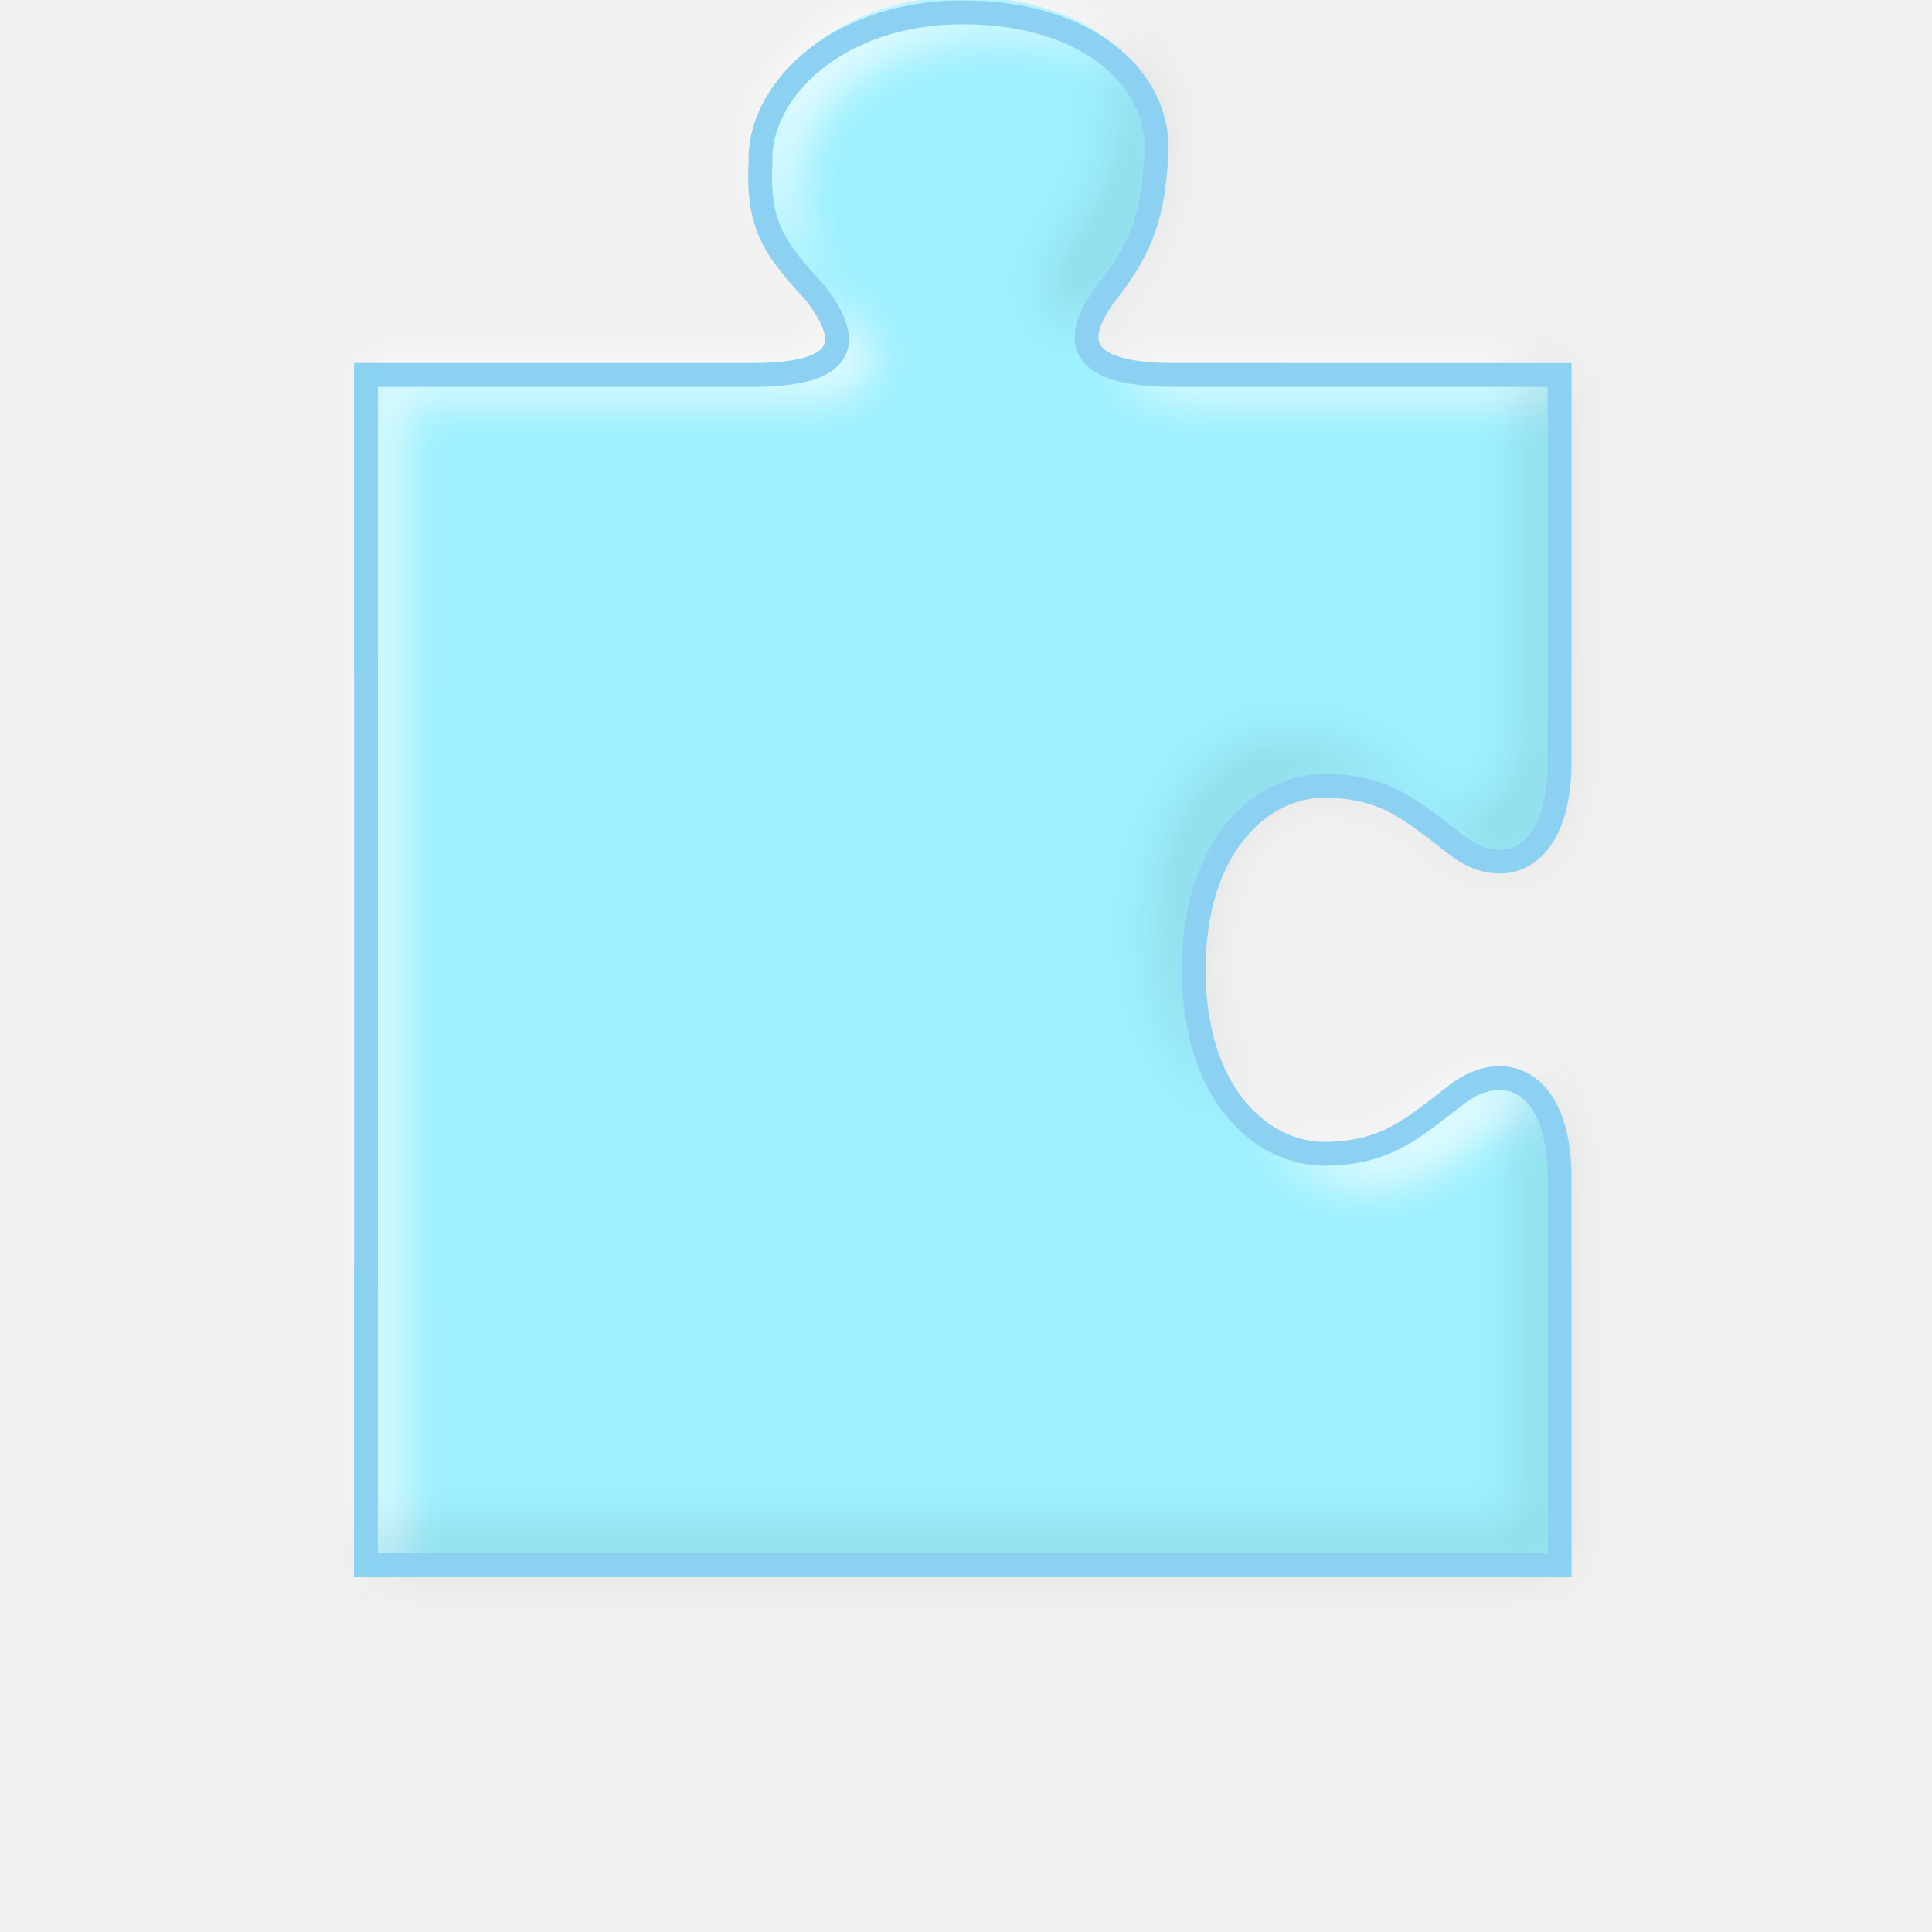
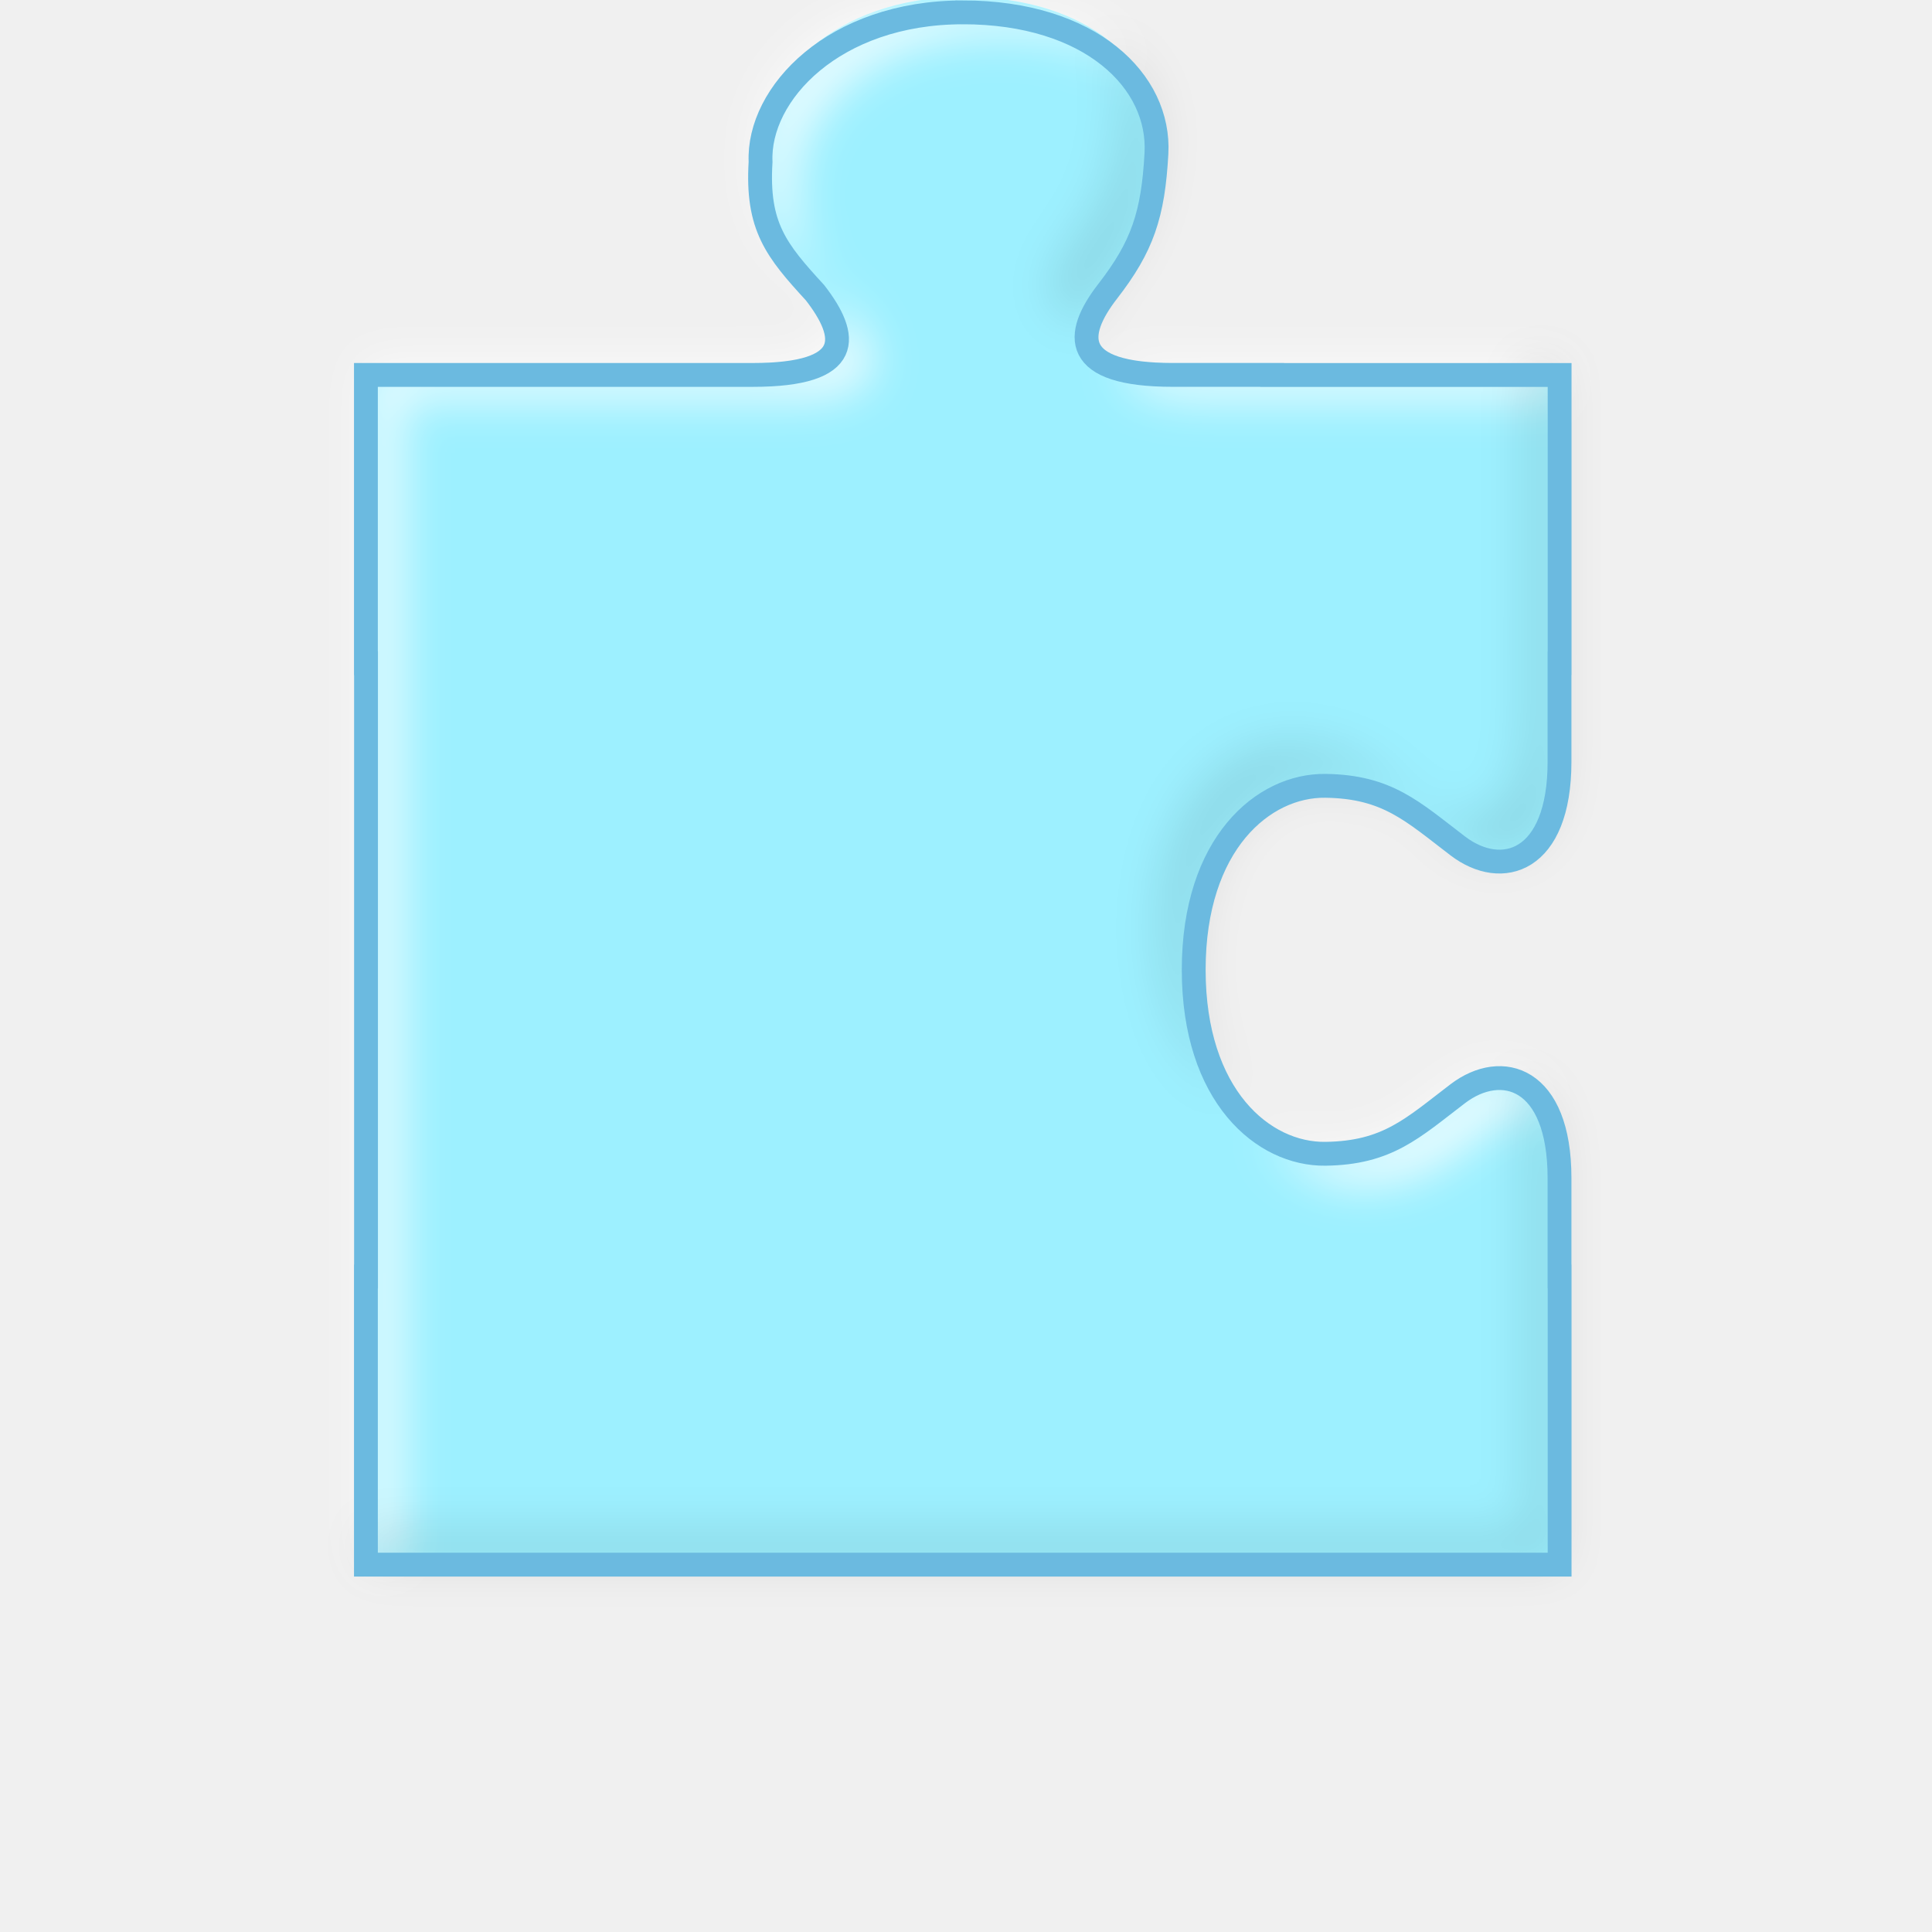
<svg xmlns="http://www.w3.org/2000/svg" width="16.13mm" height="16.13mm" viewBox="0 0 16.13 16.13" version="1.1" id="svg1">
  <defs id="defs1">
-     <filter style="color-interpolation-filters:sRGB" id="filter1" x="-0.035" y="-0.044" width="1.069" height="1.089">
-       <feGaussianBlur stdDeviation="0.184" id="feGaussianBlur1" />
-     </filter>
-     <filter style="color-interpolation-filters:sRGB" id="filter2" x="-0.034" y="-0.045" width="1.068" height="1.09">
-       <feGaussianBlur stdDeviation="0.187" id="feGaussianBlur2" />
-     </filter>
    <filter style="color-interpolation-filters:sRGB" id="filter1-4" x="-0.035" y="-0.044" width="1.069" height="1.089">
      <feGaussianBlur stdDeviation="0.184" id="feGaussianBlur1-3" />
    </filter>
    <filter style="color-interpolation-filters:sRGB" id="filter2-3" x="-0.034" y="-0.045" width="1.068" height="1.09">
      <feGaussianBlur stdDeviation="0.187" id="feGaussianBlur2-8" />
    </filter>
  </defs>
  <g id="layer1">
-     <path id="rect1-43-2-51-7-8-5" style="color:#000000;fill:#9df0ff;fill-opacity:1;stroke-width:1.001;stroke-linecap:round;-inkscape-stroke:none" d="m -21.17,8.051 c 0,1.07 0.582,1.65 1.19,1.616 0.517,-0.028 0.784,-0.117 1.164,-0.408 0.367,-0.282 0.704,-0.305 0.704,0.544 v 0.828 h 7.6e-4 v 2.4 h 2.43 v -8.76e-4 h 0.83 c 0.851,0 0.994,-0.482 0.711,-0.849 -0.291,-0.379 -0.5,-0.588 -0.507,-1.105 -0.007,-0.517 0.485,-1.099 1.551,-1.099 1.066,0 1.558,0.582 1.551,1.099 -0.007,0.517 -0.215,0.726 -0.507,1.105 -0.282,0.367 -0.139,0.849 0.712,0.849 h 0.829 v 8.76e-4 h 2.43 v -2.4 -5.163 -2.4 h -2.43 v 8.77e-4 h -0.829 -3.511 -0.83 v -8.77e-4 h -2.43 v 8.77e-4 h -7.6e-4 v 2.399 0.828 c 0,0.849 -0.325,0.803 -0.693,0.521 -0.357,-0.324 -0.558,-0.488 -1.103,-0.455 -0.576,-0.025 -1.261,0.613 -1.261,1.688 z" />
-     <path id="rect1-43-2-51-7-8" style="color:#000000;opacity:0.8;fill:#ffffff;fill-opacity:1;stroke-width:1.001;stroke-linecap:round;-inkscape-stroke:none;filter:url(#filter2)" d="m -18.112,3.069 v 0.001 h -5.17e-4 v 2.399 0.828 c 0,0.849 -0.325,0.803 -0.693,0.521 -0.357,-0.324 -0.558,-0.488 -1.103,-0.455 -0.576,-0.025 -1.261,0.613 -1.261,1.688 0,0.716 0.261,1.212 0.616,1.452 -0.192,-0.273 -0.316,-0.66 -0.316,-1.152 0,-1.075 0.685,-1.713 1.261,-1.688 0.545,-0.032 0.747,0.131 1.103,0.455 0.367,0.282 0.693,0.329 0.693,-0.521 V 5.769 3.37 h 5.17e-4 v -0.001 h 2.43 v 0.001 h 0.83 3.511 0.829 v -0.001 h 2.13 V 3.069 h -2.43 v 0.001 h -0.829 -3.511 -0.83 v -0.001 z m -0.021,6.315 c -0.007,3.4e-5 -0.014,0.002 -0.021,0.002 0.026,0.106 0.041,0.243 0.041,0.419 v 0.828 h 5.16e-4 v 2.4 h 0.3 v -2.101 h -5.16e-4 v -0.828 c 0,-0.531 -0.132,-0.721 -0.32,-0.72 z m 6.43,1.188 c 0.108,0.161 0.159,0.337 0.157,0.507 -0.007,0.517 -0.215,0.726 -0.506,1.105 -0.209,0.271 -0.184,0.605 0.186,0.761 -0.043,-0.146 3.38e-4,-0.313 0.114,-0.461 0.291,-0.379 0.499,-0.587 0.506,-1.105 0.004,-0.285 -0.145,-0.59 -0.457,-0.807 z" />
-     <path id="rect1-43-2-51-7-8-1" style="color:#000000;opacity:0.1;fill:#000000;fill-opacity:1;stroke-width:1.001;stroke-linecap:round;-inkscape-stroke:none;filter:url(#filter1)" d="m -8.381,3.069 v 2.1 5.164 2.4 h -2.43 v -5.17e-4 h -0.829 c -0.222,0 -0.395,-0.033 -0.526,-0.088 0.064,0.216 0.318,0.389 0.826,0.389 h 0.829 v 10e-4 h 2.43 V 10.633 5.469 3.069 Z M -18.732,8.784 c -0.113,5.578e-4 -0.246,0.07 -0.384,0.176 -0.38,0.291 -0.646,0.379 -1.164,0.408 -0.201,0.011 -0.399,-0.047 -0.575,-0.166 0.226,0.321 0.546,0.484 0.874,0.466 0.517,-0.028 0.784,-0.117 1.164,-0.408 0.13,-0.099 0.255,-0.166 0.364,-0.174 C -18.505,8.87 -18.606,8.783 -18.732,8.784 Z m 5.336,0.895 c -1.066,0 -1.558,0.582 -1.551,1.099 0.007,0.517 0.215,0.726 0.506,1.105 0.282,0.367 0.14,0.849 -0.711,0.849 h -0.83 v 5.17e-4 h -2.13 v 0.301 h 2.43 v -10e-4 h 0.83 c 0.851,0 0.994,-0.482 0.712,-0.849 -0.291,-0.379 -0.5,-0.587 -0.507,-1.105 -0.007,-0.517 0.485,-1.1 1.551,-1.1 0.478,0 0.84,0.118 1.094,0.294 -0.22,-0.33 -0.677,-0.594 -1.394,-0.594 z" />
-     <path id="rect1-43-2-51-7-8-9" style="color:#000000;fill:none;fill-opacity:1;stroke:#8dd1f2;stroke-width:0.199;stroke-linecap:round;stroke-dasharray:none;stroke-opacity:1" d="m -21.041,8.051 c 0,1.07 0.577,1.65 1.178,1.617 0.512,-0.028 0.777,-0.117 1.152,-0.408 0.364,-0.282 0.697,-0.305 0.697,0.545 V 10.633 h 7.52e-4 v 2.4 h 2.406 v -8.76e-4 h 0.822 c 0.842,0 0.984,-0.482 0.704,-0.849 -0.289,-0.379 -0.495,-0.588 -0.502,-1.105 -0.007,-0.518 0.481,-1.1 1.536,-1.1 1.055,0 1.543,0.582 1.536,1.1 -0.007,0.518 -0.213,0.726 -0.502,1.105 -0.279,0.367 -0.138,0.849 0.705,0.849 h 0.821 v 8.76e-4 h 2.406 V 10.633 5.469 3.069 h -2.406 v 8.771e-4 h -0.821 -3.477 -0.822 v -8.771e-4 h -2.406 v 8.771e-4 h -7.52e-4 v 2.4 0.828 c 0,0.85 -0.322,0.803 -0.686,0.521 -0.353,-0.324 -0.553,-0.488 -1.092,-0.455 -0.57,-0.025 -1.249,0.613 -1.249,1.688 z" />
    <path id="rect1-43-2-51-7-8-5-6" style="color:#000000;fill:#9df0ff;fill-opacity:1;stroke-width:1.001;stroke-linecap:round;-inkscape-stroke:none" d="m 8.038,-0.026 c 1.07,0 1.65,0.582 1.616,1.19 -0.028,0.517 -0.117,0.784 -0.408,1.164 -0.282,0.367 -0.305,0.704 0.544,0.704 H 10.619 v 7.6e-4 h 2.4 v 2.43 h -8.76e-4 v 0.83 c 0,0.851 -0.482,0.994 -0.849,0.711 -0.379,-0.291 -0.588,-0.5 -1.105,-0.507 -0.517,-0.007 -1.099,0.485 -1.099,1.551 0,1.066 0.582,1.558 1.099,1.551 0.517,-0.007 0.726,-0.215 1.105,-0.507 0.367,-0.282 0.849,-0.139 0.849,0.712 v 0.829 h 8.76e-4 v 2.43 H 10.619 5.456 3.056 v -2.43 h 8.77e-4 v -0.829 -3.511 -0.83 h -8.77e-4 v -2.43 h 8.77e-4 v -7.6e-4 h 2.399 0.828 c 0.849,0 0.803,-0.325 0.521,-0.693 -0.324,-0.357 -0.488,-0.558 -0.455,-1.103 -0.025,-0.576 0.613,-1.261 1.688,-1.261 z" />
    <path id="rect1-43-2-51-7-8-4" style="color:#000000;opacity:0.8;fill:#ffffff;fill-opacity:1;stroke-width:1.001;stroke-linecap:round;-inkscape-stroke:none;filter:url(#filter2-3)" d="m -30.889,-1.139 v 0.001 h -5.17e-4 v 2.399 0.828 c 0,0.849 -0.325,0.803 -0.693,0.521 -0.357,-0.324 -0.558,-0.488 -1.103,-0.455 -0.576,-0.025 -1.261,0.613 -1.261,1.688 0,0.716 0.261,1.212 0.616,1.452 -0.192,-0.273 -0.316,-0.66 -0.316,-1.152 0,-1.075 0.685,-1.713 1.261,-1.688 0.545,-0.032 0.747,0.131 1.103,0.455 0.367,0.282 0.693,0.329 0.693,-0.521 V 1.561 -0.839 h 5.17e-4 v -0.001 h 2.43 v 0.001 h 0.83 3.511 0.829 v -0.001 h 2.13 v -0.3 h -2.43 v 0.001 h -0.829 -3.511 -0.83 v -0.001 z m -0.021,6.315 c -0.007,3.4e-5 -0.014,0.002 -0.021,0.002 0.026,0.106 0.041,0.243 0.041,0.419 v 0.828 h 5.17e-4 v 2.4 h 0.3 v -2.101 h -5.17e-4 v -0.828 c 0,-0.531 -0.132,-0.721 -0.32,-0.72 z m 6.43,1.188 c 0.108,0.161 0.159,0.337 0.157,0.507 -0.007,0.517 -0.215,0.726 -0.506,1.105 -0.209,0.271 -0.184,0.605 0.186,0.761 -0.043,-0.146 3.38e-4,-0.313 0.114,-0.461 0.291,-0.379 0.499,-0.587 0.506,-1.105 0.004,-0.285 -0.145,-0.59 -0.457,-0.807 z" transform="matrix(0,1,1,0,4.194976,33.92185)" />
    <path id="rect1-43-2-51-7-8-1-3" style="color:#000000;opacity:0.1;fill:#000000;fill-opacity:1;stroke-width:1.001;stroke-linecap:round;-inkscape-stroke:none;filter:url(#filter1-4)" d="m -21.159,-1.139 v 2.1 5.164 2.4 h -2.43 v -5.17e-4 h -0.829 c -0.222,0 -0.395,-0.033 -0.526,-0.088 0.064,0.216 0.318,0.389 0.826,0.389 h 0.829 v 10e-4 h 2.43 V 6.425 1.261 -1.139 Z m -10.351,5.715 c -0.113,5.578e-4 -0.246,0.07 -0.384,0.176 -0.38,0.291 -0.646,0.379 -1.164,0.408 -0.201,0.011 -0.399,-0.047 -0.575,-0.166 0.226,0.321 0.546,0.484 0.874,0.466 0.517,-0.028 0.784,-0.117 1.164,-0.408 0.13,-0.099 0.255,-0.166 0.364,-0.174 -0.053,-0.216 -0.153,-0.303 -0.28,-0.302 z m 5.336,0.895 c -1.066,0 -1.558,0.582 -1.551,1.099 0.007,0.517 0.215,0.726 0.506,1.105 0.282,0.367 0.14,0.849 -0.711,0.849 h -0.83 v 5.17e-4 h -2.13 v 0.301 h 2.43 v -10e-4 h 0.83 c 0.851,0 0.994,-0.482 0.712,-0.849 -0.291,-0.379 -0.5,-0.587 -0.507,-1.105 -0.007,-0.517 0.485,-1.1 1.551,-1.1 0.478,0 0.84,0.118 1.094,0.294 -0.22,-0.33 -0.677,-0.594 -1.394,-0.594 z" transform="matrix(0,1,1,0,4.194976,33.92185)" />
-     <path id="rect1-43-2-51-7-8-9-3" style="color:#000000;fill:none;fill-opacity:1;stroke:#8dd1f2;stroke-width:0.199;stroke-linecap:round;stroke-dasharray:none;stroke-opacity:1" d="m 8.038,0.103 c 1.07,0 1.65,0.577 1.617,1.178 -0.028,0.512 -0.117,0.777 -0.408,1.152 -0.282,0.364 -0.305,0.697 0.545,0.697 h 0.829 v 7.52e-4 h 2.4 v 2.406 h -8.76e-4 v 0.822 c 0,0.842 -0.482,0.984 -0.849,0.704 -0.379,-0.289 -0.588,-0.495 -1.105,-0.502 -0.518,-0.007 -1.1,0.481 -1.1,1.536 0,1.055 0.582,1.543 1.1,1.536 0.518,-0.007 0.726,-0.213 1.105,-0.502 0.367,-0.279 0.849,-0.138 0.849,0.705 V 10.657 h 8.76e-4 v 2.406 H 10.62 5.456 3.055 v -2.406 h 8.77e-4 V 9.836 6.359 5.537 h -8.77e-4 v -2.406 h 8.77e-4 v -7.52e-4 h 2.4 0.828 c 0.85,0 0.803,-0.322 0.521,-0.686 -0.324,-0.353 -0.488,-0.553 -0.455,-1.092 -0.025,-0.57 0.613,-1.249 1.688,-1.249 z" />
+     <path id="rect1-43-2-51-7-8-9-3" style="color:#000000;fill:none;fill-opacity:1;stroke:#6bbae0;stroke-width:0.199;stroke-linecap:round;stroke-dasharray:none;stroke-opacity:1" d="m 8.038,0.103 c 1.07,0 1.65,0.577 1.617,1.178 -0.028,0.512 -0.117,0.777 -0.408,1.152 -0.282,0.364 -0.305,0.697 0.545,0.697 h 0.829 v 7.52e-4 h 2.4 v 2.406 h -8.76e-4 v 0.822 c 0,0.842 -0.482,0.984 -0.849,0.704 -0.379,-0.289 -0.588,-0.495 -1.105,-0.502 -0.518,-0.007 -1.1,0.481 -1.1,1.536 0,1.055 0.582,1.543 1.1,1.536 0.518,-0.007 0.726,-0.213 1.105,-0.502 0.367,-0.279 0.849,-0.138 0.849,0.705 V 10.657 h 8.76e-4 v 2.406 H 10.62 5.456 3.055 v -2.406 h 8.77e-4 V 9.836 6.359 5.537 h -8.77e-4 v -2.406 h 8.77e-4 v -7.52e-4 h 2.4 0.828 c 0.85,0 0.803,-0.322 0.521,-0.686 -0.324,-0.353 -0.488,-0.553 -0.455,-1.092 -0.025,-0.57 0.613,-1.249 1.688,-1.249 z" />
  </g>
</svg>
